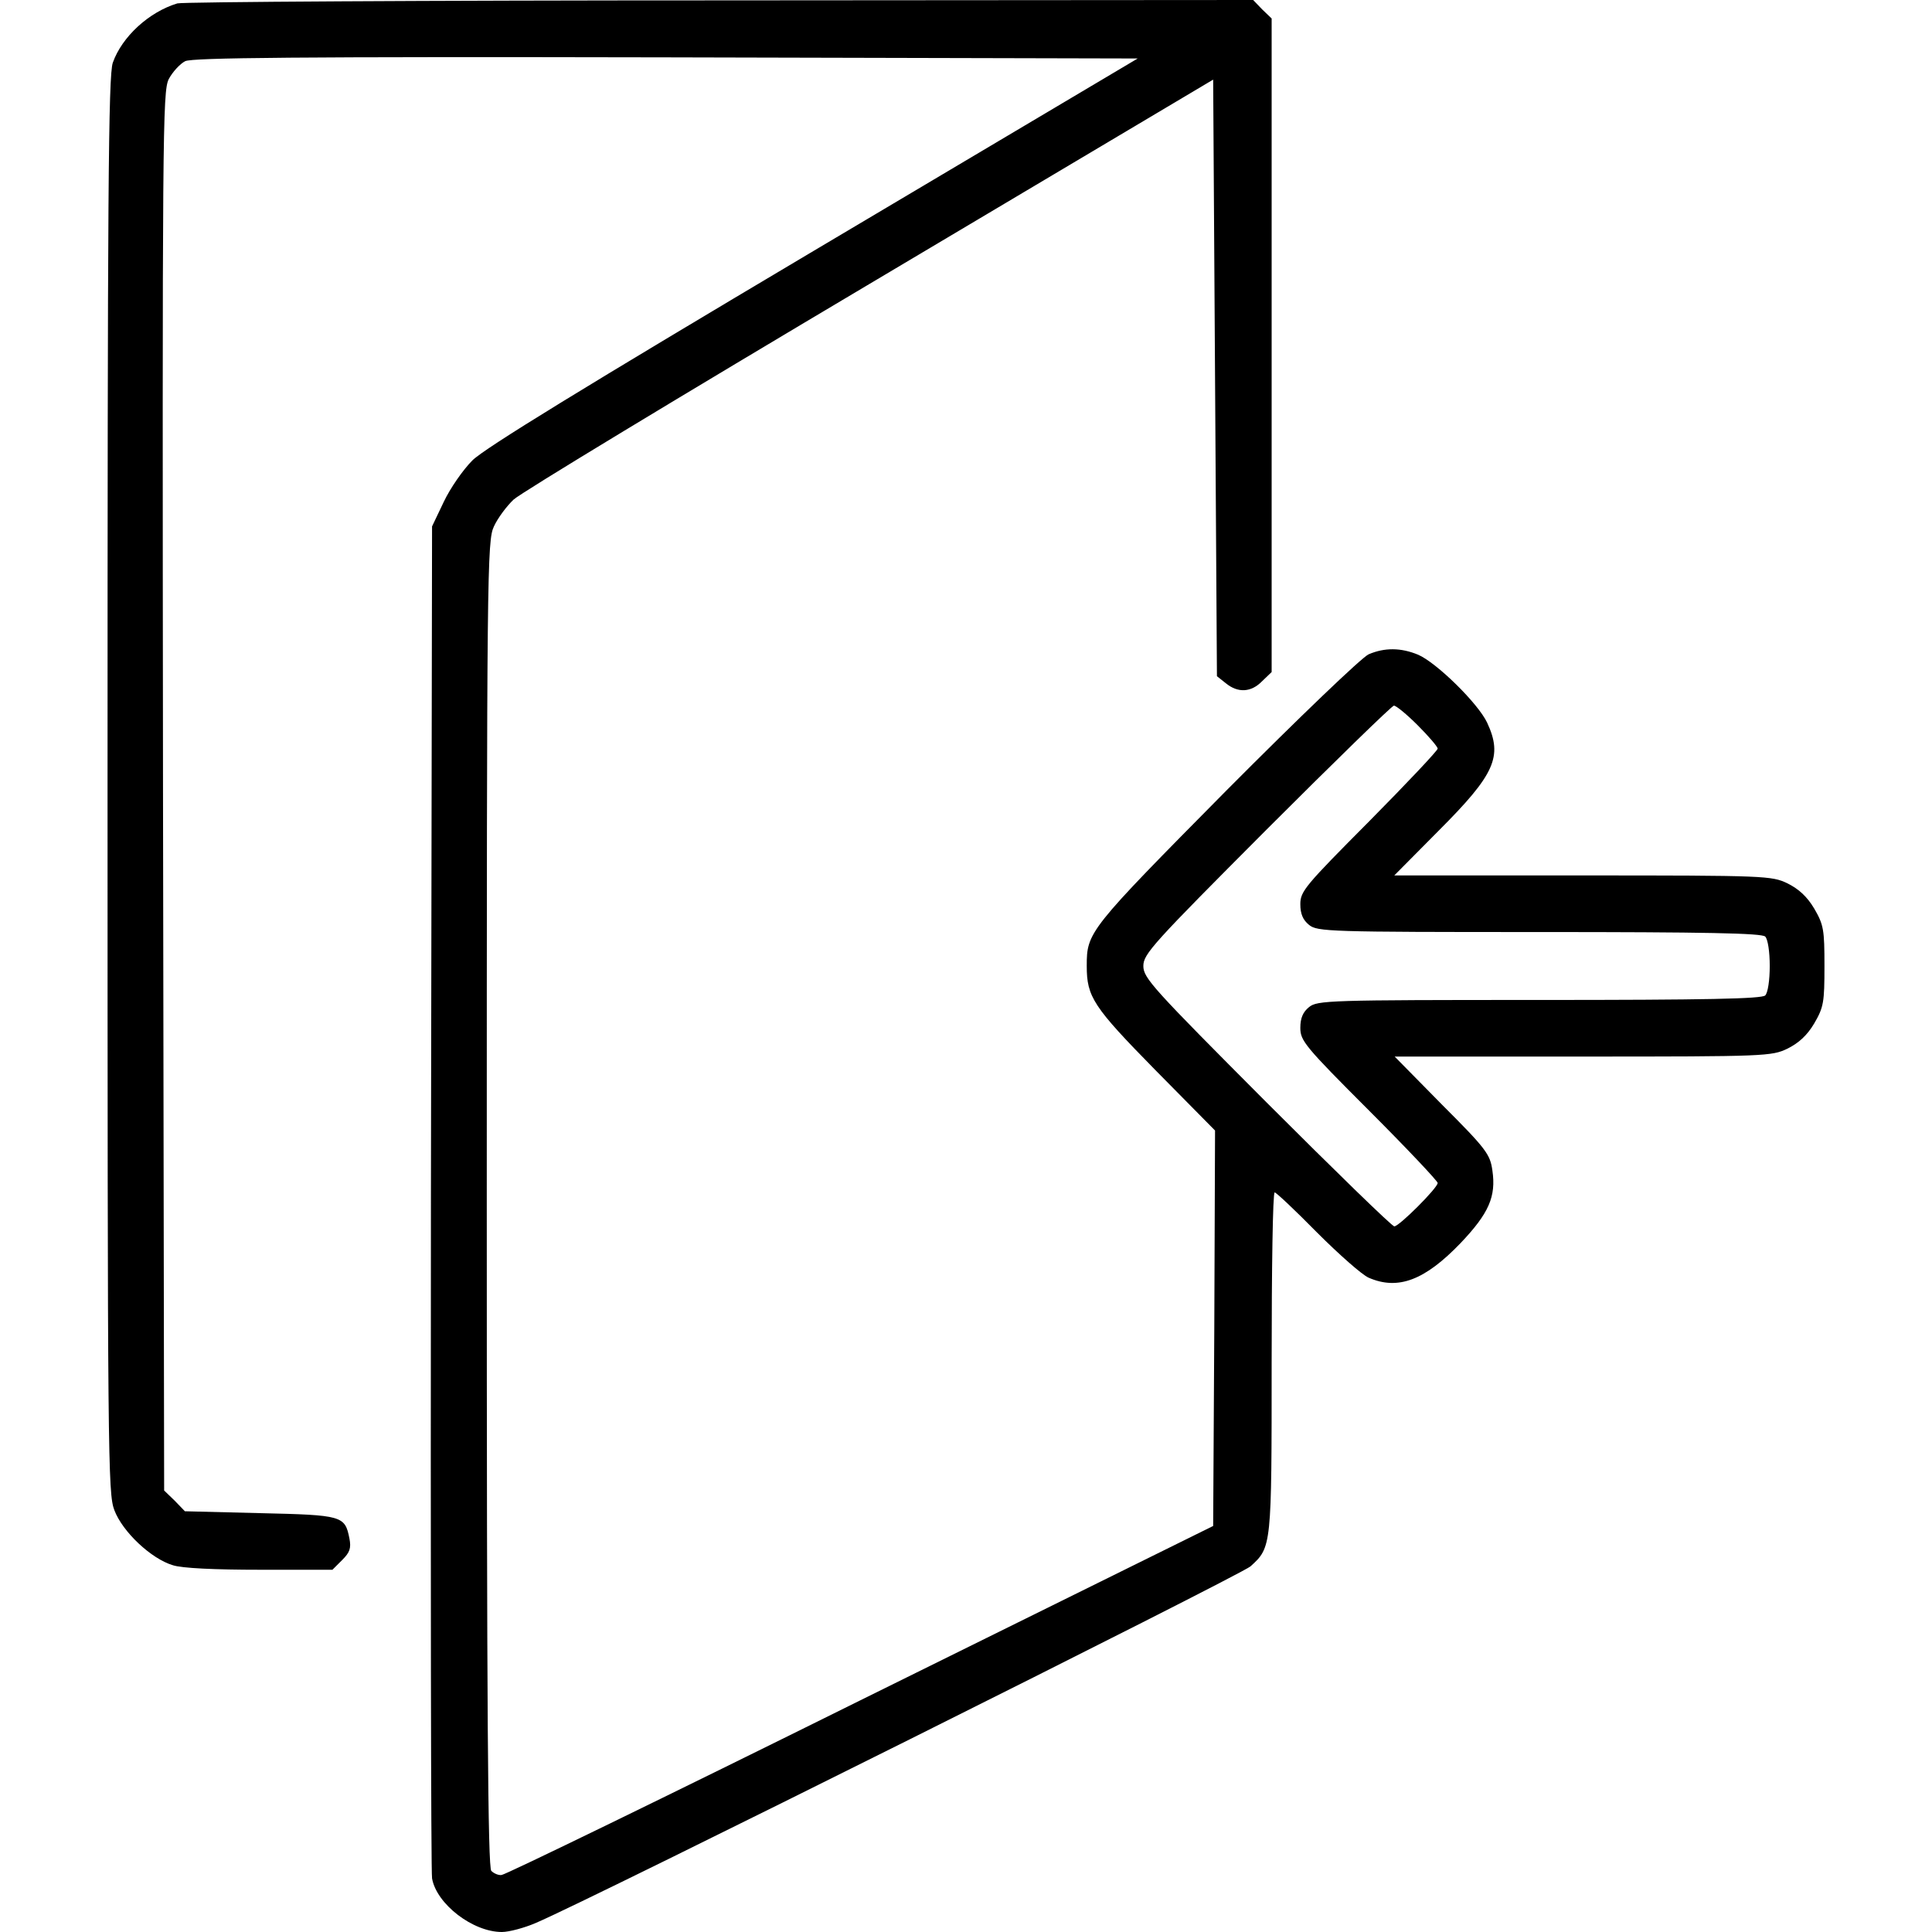
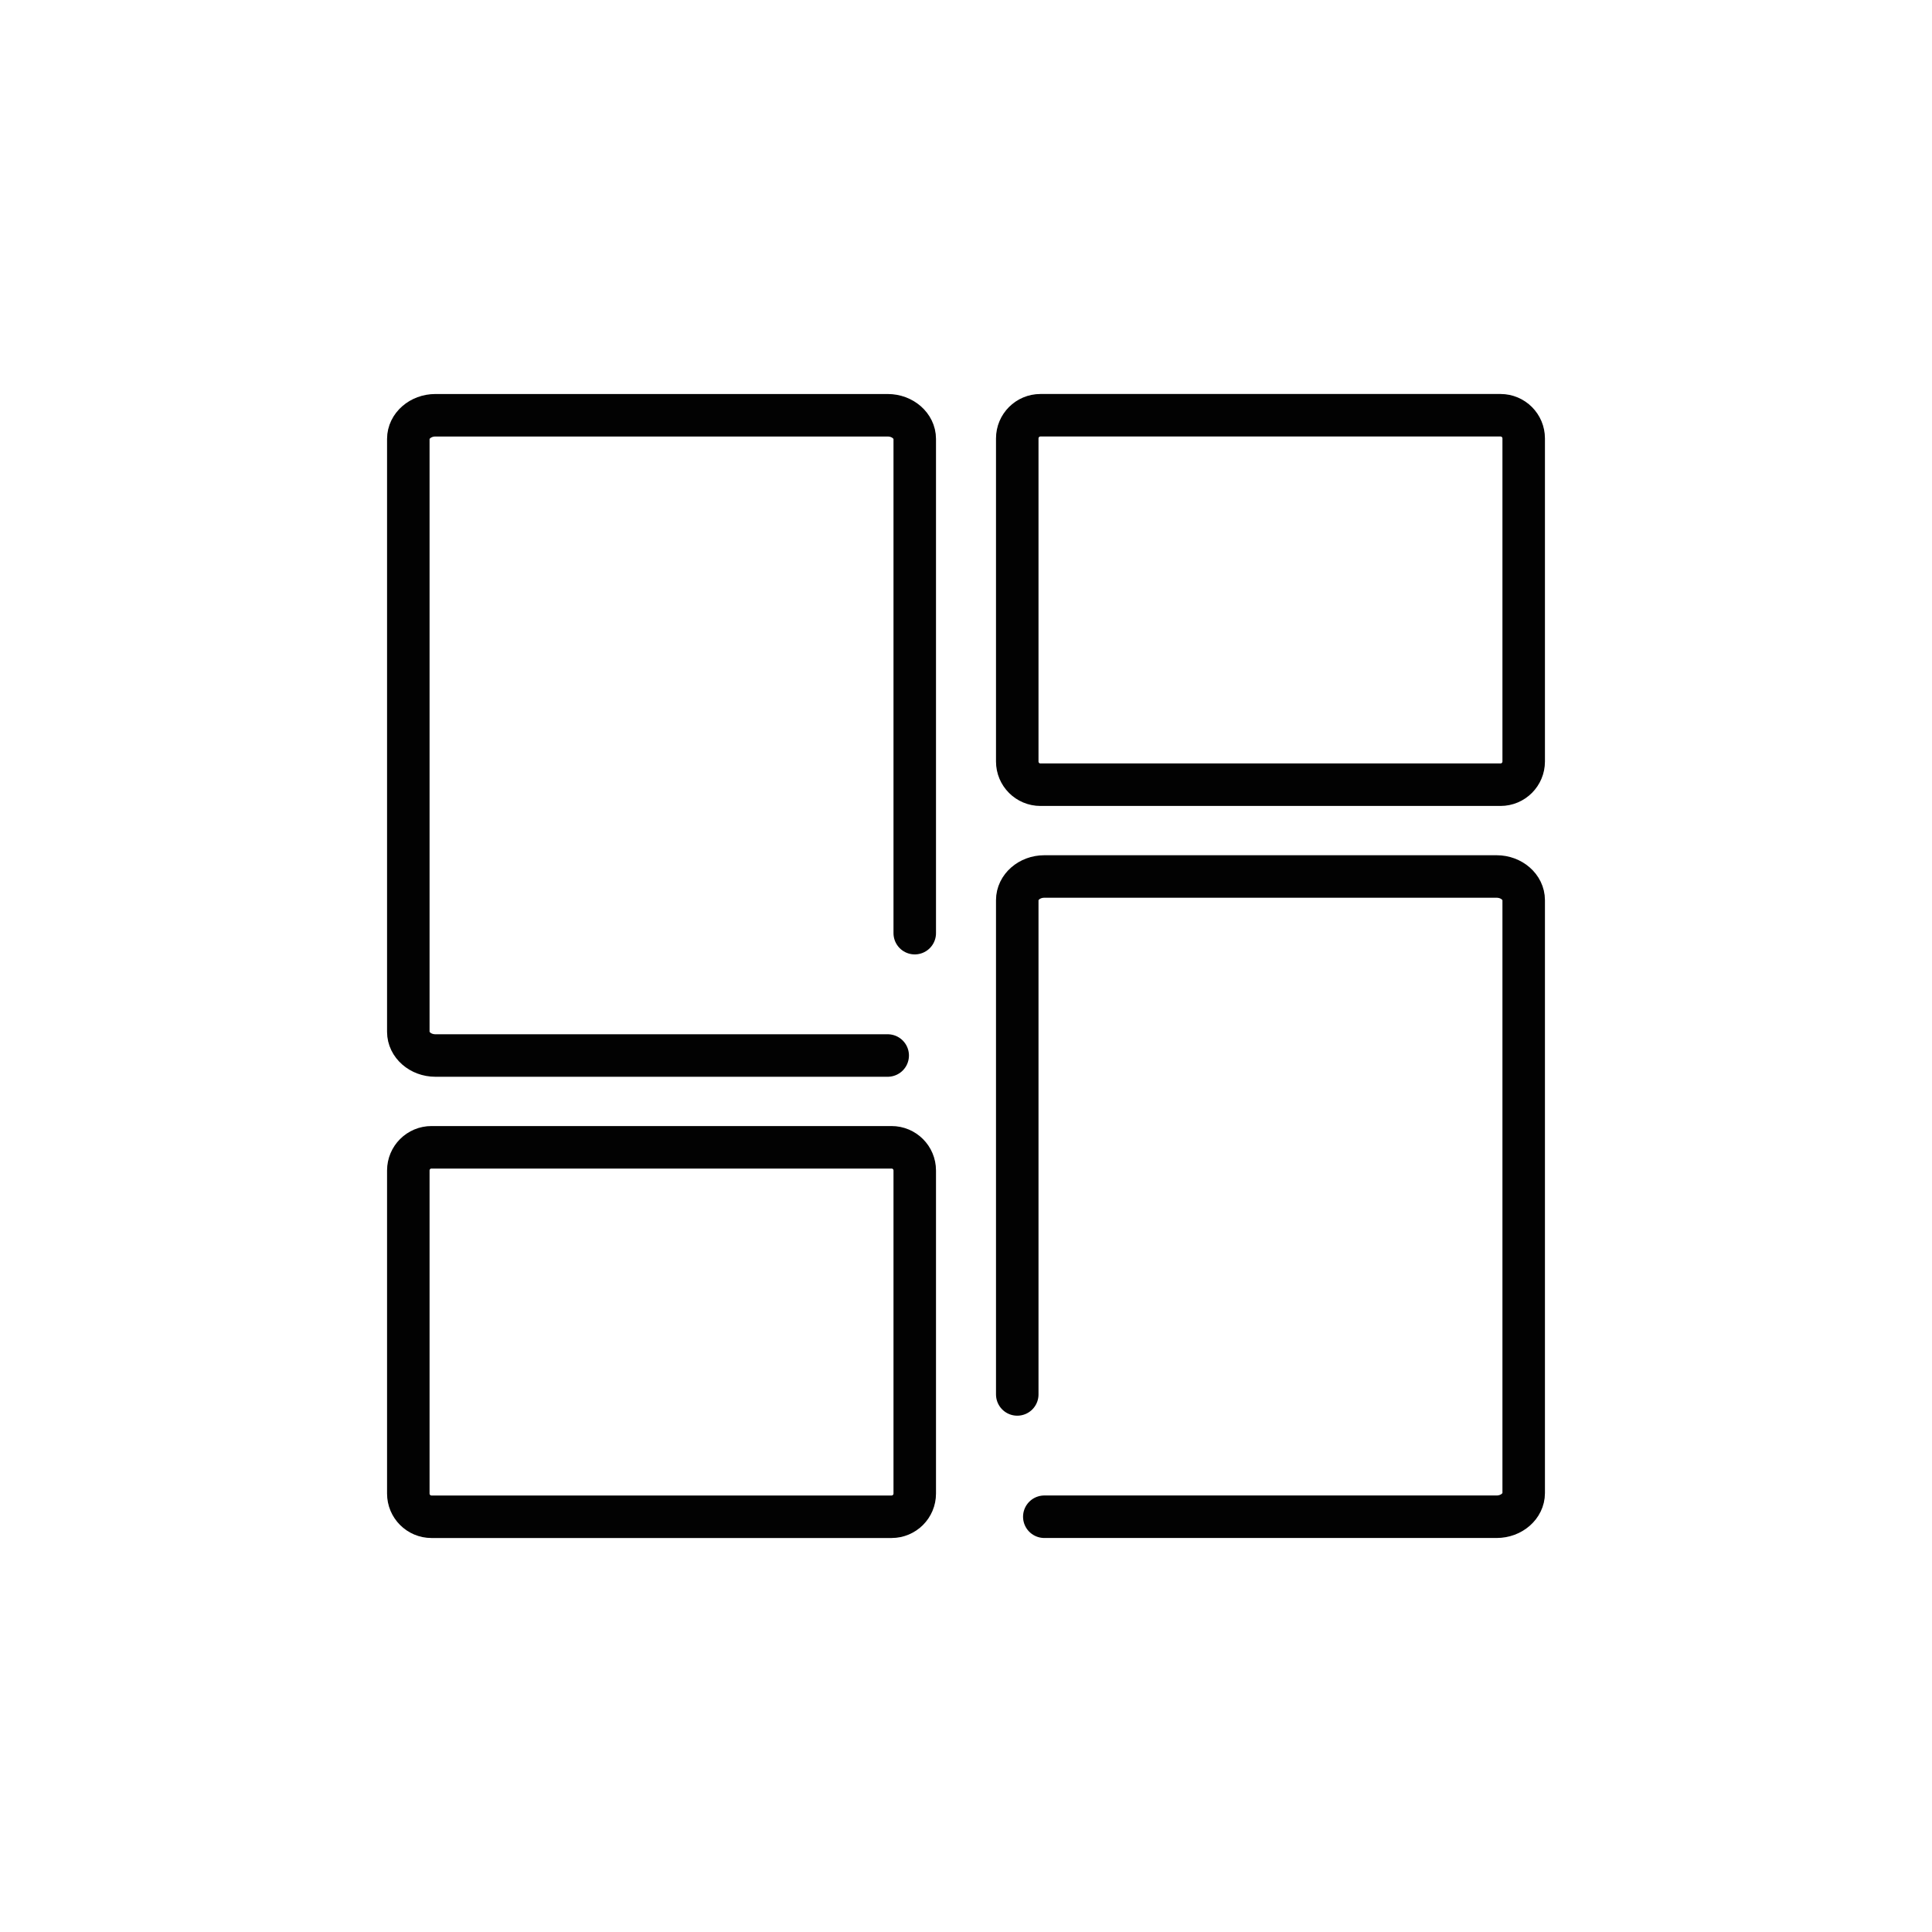
- <svg xmlns="http://www.w3.org/2000/svg" version="1.0" width="512pt" height="512pt" viewBox="0 0 512 512" preserveAspectRatio="xMidYMid meet">
-   <g transform="translate(0,512) scale(0.1,-0.1)" fill="#000000" stroke="none">
-     <path d="M470 5111 c-76 -23 -147 -89 -171 -157 -12 -33 -14 -351 -14 -1914 0 -1790 1 -1877 18 -1922 22 -58 98 -129 155 -146 24 -8 112 -12 231 -12 l192 0 26 26 c20 20 24 31 19 57 -12 60 -18 62 -236 67 l-200 5 -27 28 -28 27 -3 1853 c-2 1748 -1 1854 15 1887 10 19 30 41 44 48 21 9 290 12 1275 10 l1249 -3 -859 -510 c-606 -360 -872 -523 -904 -555 -25 -25 -59 -74 -76 -110 l-31 -65 -3 -1775 c-1 -976 0 -1790 3 -1808 12 -68 108 -142 185 -142 19 0 60 11 90 24 142 60 1868 922 1894 945 56 51 56 51 56 541 0 247 3 450 8 450 4 0 55 -48 112 -106 58 -58 119 -112 137 -120 78 -34 149 -7 244 92 75 79 94 123 84 192 -6 43 -16 57 -133 174 l-126 128 499 0 c486 0 500 1 542 21 30 15 52 35 71 67 25 43 27 56 27 152 0 96 -2 109 -27 152 -19 32 -41 52 -71 67 -42 20 -56 21 -543 21 l-499 0 117 118 c150 150 171 197 129 287 -24 51 -134 159 -183 180 -46 19 -89 19 -131 1 -18 -8 -183 -166 -378 -362 -365 -369 -369 -374 -369 -464 0 -82 17 -108 182 -276 l158 -160 -2 -524 -3 -524 -935 -462 c-514 -255 -942 -463 -951 -463 -8 -1 -20 4 -27 11 -9 9 -12 415 -12 1768 0 1688 1 1757 19 1795 10 22 34 54 52 71 19 18 444 275 944 572 l910 541 5 -790 5 -791 24 -19 c32 -26 67 -24 96 6 l25 24 0 866 0 866 -25 24 -24 25 -1413 -1 c-777 0 -1424 -4 -1438 -8z m3287 -1913 c29 -29 53 -57 53 -62 0 -5 -82 -92 -182 -193 -169 -170 -182 -185 -182 -219 0 -26 7 -42 23 -55 22 -18 52 -19 610 -19 443 0 590 -3 599 -12 7 -7 12 -40 12 -78 0 -38 -5 -71 -12 -78 -9 -9 -156 -12 -599 -12 -558 0 -588 -1 -610 -19 -16 -13 -23 -29 -23 -55 0 -34 12 -49 182 -219 100 -100 182 -187 182 -192 0 -13 -102 -115 -115 -115 -6 0 -158 148 -338 328 -302 303 -327 330 -327 362 0 32 25 59 327 362 180 180 332 328 337 328 6 0 34 -23 63 -52z" />
-   </g>
+ <svg xmlns="http://www.w3.org/2000/svg" width="800px" height="800px" viewBox="0 0 1000 1000" data-name="Layer 2" id="Layer_2">
+   <defs>
+     <style>.cls-1{fill:none;stroke:#020202;stroke-linecap:round;stroke-miterlimit:10;stroke-width:22px;}</style>
+   </defs>
+   <path class="cls-1" d="M540.53,785.06H774.66c7.7,0,14-5.51,14-12.24V465.92c0-6.74-6.3-12.25-14-12.25H540.53c-7.7,0-14,5.51-14,12.25V721.76" />
+   <rect class="cls-1" height="191.23" rx="12" width="262.13" x="211.34" y="593.84" />
+   <path class="cls-1" d="M459.47,546.33H225.34c-7.7,0-14-5.51-14-12.25V227.18c0-6.73,6.3-12.24,14-12.24H459.47c7.7,0,14,5.51,14,12.24V483" />
+   <rect class="cls-1" height="191.23" rx="12" transform="translate(1315.19 621.1) rotate(-180)" width="262.13" x="526.53" y="214.94" />
</svg>
